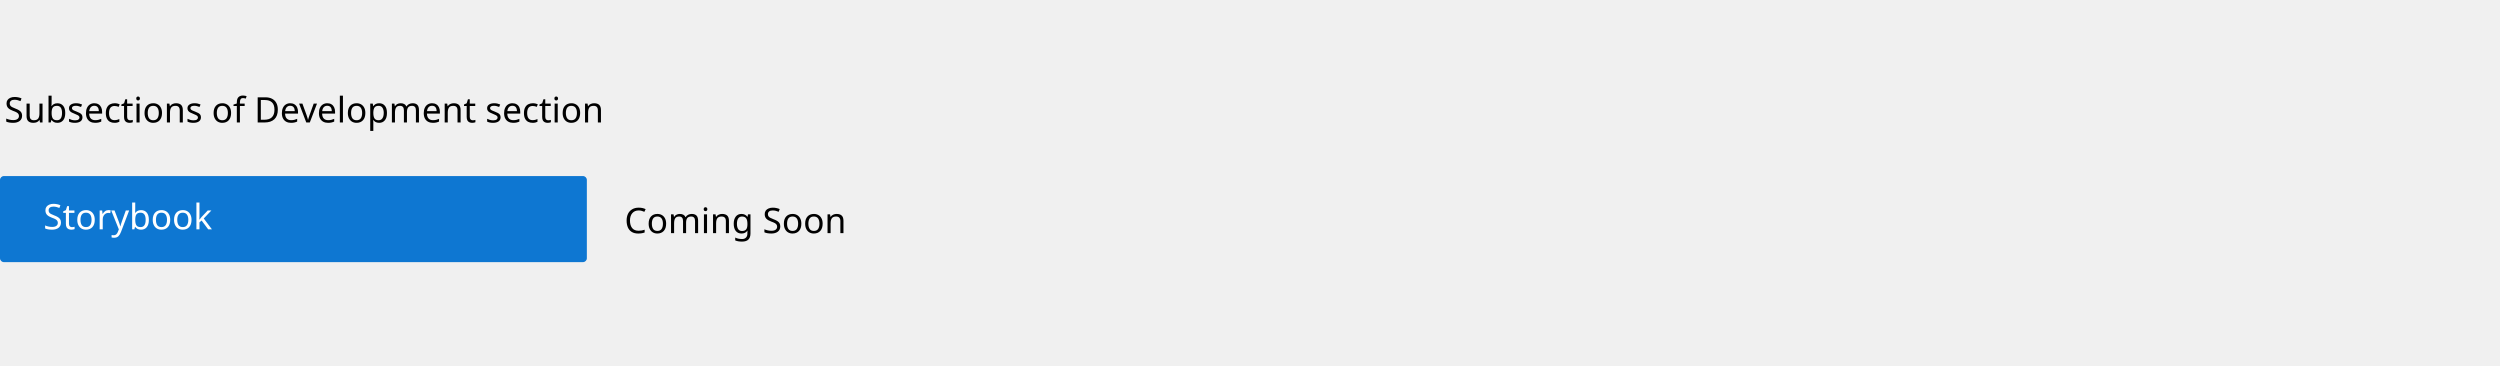
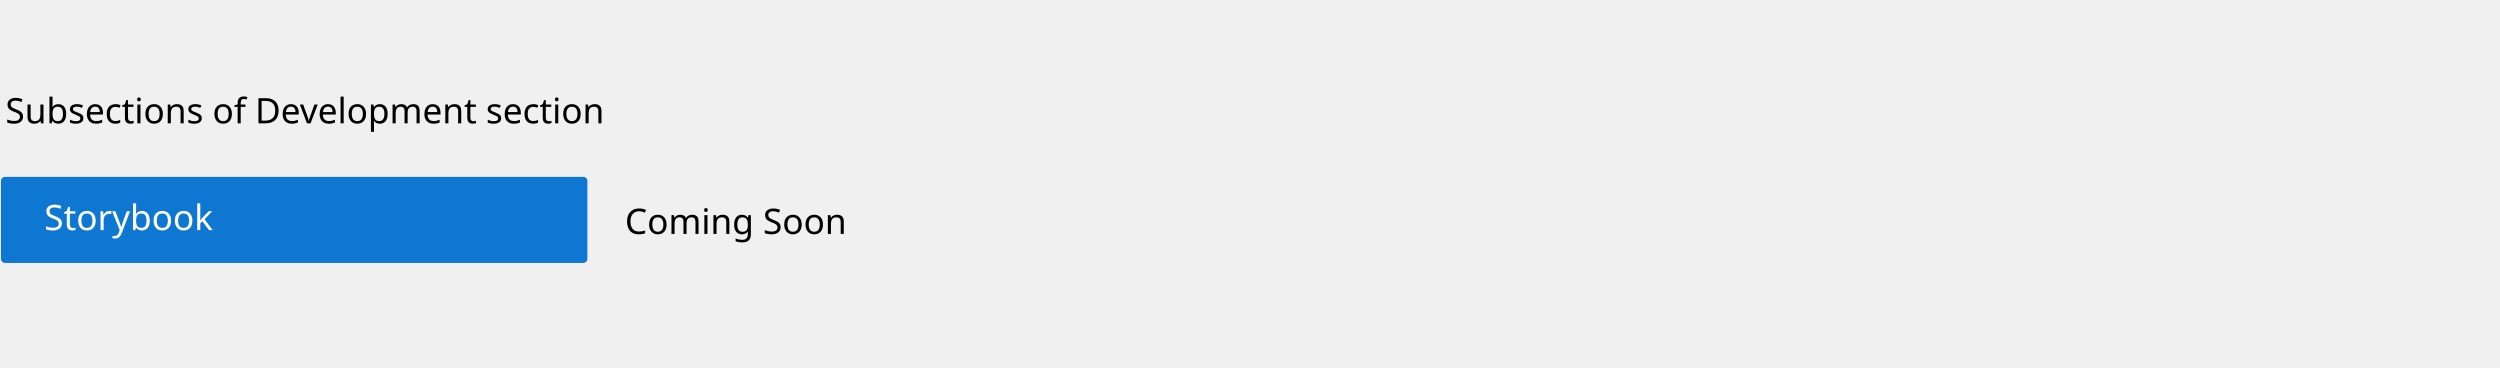
- <svg xmlns="http://www.w3.org/2000/svg" version="1.1" x="0px" y="0px" viewBox="0 0 1278 187" style="enable-background:new 0 0 1278 187;" xml:space="preserve">
-   <style type="text/css">
- 	.st0{display:none;}
- 	.st1{display:inline;}
- 	.st2{fill:#0E77D2;}
- 	.st3{font-family:'IBMPlexSans-Medium';}
- 	.st4{font-size:18px;}
- 	.st5{display:inline;fill:none;}
- 	.st6{fill:#FFFFFF;}
- 	.st7{font-size:12px;}
- 	.st8{display:inline;fill:#FFFFFF;}
- 	.st9{font-family:'IBMPlexSans-Italic';}
- 	.st10{fill:none;}
- </style>
-   <g id="design" class="st0">
-     <rect x="1198.1" y="89.5" class="st1" width="17" height="45" />
-     <rect x="881.1" y="89.5" class="st1" width="17" height="135" />
-     <rect x="564.1" y="89.5" class="st1" width="17" height="315" />
-     <rect x="248.1" y="89.5" class="st1" width="16.5" height="135" />
-     <g class="st1">
-       <path class="st2" d="M892,179H636.1c-1.1,0-2-0.9-2-2v-40c0-1.1,0.9-2,2-2H892c1.1,0,2,0.9,2,2v40C894,178.1,893.1,179,892,179z" />
-     </g>
-     <g class="st1">
-       <path class="st2" d="M892,224H636.1c-1.1,0-2-0.9-2-2v-40c0-1.1,0.9-2,2-2H892c1.1,0,2,0.9,2,2v40C894,223.1,893.1,224,892,224z" />
-     </g>
-     <g class="st1">
-       <path class="st2" d="M891.9,134H636c-1.1,0-2-0.9-2-2V92c0-1.1,0.9-2,2-2h255.9c1.1,0,2,0.9,2,2v40C893.9,133.1,893,134,891.9,134    z" />
-     </g>
-     <g class="st1">
-       <path class="st2" d="M574.9,404H319c-1.1,0-2-0.9-2-2v-40c0-1.1,0.9-2,2-2h255.9c1.1,0,2,0.9,2,2v40    C576.9,403.1,576,404,574.9,404z" />
-     </g>
-     <g class="st1">
-       <path class="st2" d="M575,314H319.1c-1.1,0-2-0.9-2-2v-40c0-1.1,0.9-2,2-2H575c1.1,0,2,0.9,2,2v40C577,313.1,576.1,314,575,314z" />
-     </g>
-     <g class="st1">
-       <path class="st2" d="M575,359H319.1c-1.1,0-2-0.9-2-2v-40c0-1.1,0.9-2,2-2H575c1.1,0,2,0.9,2,2v40C577,358.1,576.1,359,575,359z" />
-     </g>
-     <g class="st1">
-       <path class="st2" d="M574.9,269H319c-1.1,0-2-0.9-2-2v-40c0-1.1,0.9-2,2-2h255.9c1.1,0,2,0.9,2,2v40    C576.9,268.1,576,269,574.9,269z" />
-     </g>
-     <g class="st1">
-       <path class="st2" d="M575,179H319.1c-1.1,0-2-0.9-2-2v-40c0-1.1,0.9-2,2-2H575c1.1,0,2,0.9,2,2v40C577,178.1,576.1,179,575,179z" />
-     </g>
-     <g class="st1">
-       <path class="st2" d="M575,224H319.1c-1.1,0-2-0.9-2-2v-40c0-1.1,0.9-2,2-2H575c1.1,0,2,0.9,2,2v40C577,223.1,576.1,224,575,224z" />
-     </g>
-     <g class="st1">
-       <path class="st2" d="M574.9,134H319c-1.1,0-2-0.9-2-2V92c0-1.1,0.9-2,2-2h255.9c1.1,0,2,0.9,2,2v40C576.9,133.1,576,134,574.9,134    z" />
-     </g>
-     <g class="st1">
-       <path class="st2" d="M258,179H2.1c-1.1,0-2-0.9-2-2v-40c0-1.1,0.9-2,2-2H258c1.1,0,2,0.9,2,2v40C260,178.1,259.1,179,258,179z" />
-     </g>
-     <g class="st1">
-       <path class="st2" d="M258,224H2.1c-1.1,0-2-0.9-2-2v-40c0-1.1,0.9-2,2-2H258c1.1,0,2,0.9,2,2v40C260,223.1,259.1,224,258,224z" />
-     </g>
-     <g class="st1">
-       <path class="st2" d="M257.9,134H2c-1.1,0-2-0.9-2-2V92c0-1.1,0.9-2,2-2h255.9c1.1,0,2,0.9,2,2v40C259.9,133.1,259,134,257.9,134z" />
-     </g>
-     <text transform="matrix(0 1 -1 0 271.4922 87.5985)" class="st1 st3 st4">Detailed Overview</text>
-     <text transform="matrix(0 1 -1 0 587.9873 88.1018)" class="st1 st3 st4">Guidelines</text>
-     <rect x="22.1" y="103.9" class="st5" width="266" height="110.1" />
-     <text transform="matrix(1 0 0 1 22.1405 117.229)" class="st1">
-       <tspan x="0" y="0" class="st6 st3 st4">Anatomy</tspan>
-       <tspan x="0" y="45" class="st6 st3 st4">Specs</tspan>
-       <tspan x="0" y="90" class="st6 st3 st4">States</tspan>
-     </text>
-     <text transform="matrix(0 1 -1 0 905.3633 85.7266)" class="st1 st3 st4">Types</text>
-     <text transform="matrix(0 1 -1 0 1221.779 89.3093)" class="st1 st3 st4">Parts</text>
-     <text transform="matrix(1 0 0 1 339.2303 119.1913)" class="st1">
-       <tspan x="0" y="0" class="st6 st3 st4">Best practices</tspan>
-       <tspan x="0" y="45" class="st6 st3 st4">Hierarchy</tspan>
-       <tspan x="0" y="90" class="st6 st3 st4">Placement</tspan>
-       <tspan x="0" y="135" class="st6 st3 st4">Accessibility guidelines</tspan>
-       <tspan x="0" y="180" class="st6 st3 st4">Animation guidelines</tspan>
-       <tspan x="0" y="225" class="st6 st3 st4">Animation guidelines</tspan>
-       <tspan x="0" y="270" class="st6 st3 st4">Responsive design </tspan>
-       <tspan x="157.8" y="270" class="st6 st3 st7">guidelines</tspan>
-     </text>
-     <text transform="matrix(1 0 0 1 656.2303 119.1914)" class="st1">
-       <tspan x="0" y="0" class="st6 st3 st4">Variations</tspan>
-       <tspan x="0" y="45" class="st6 st3 st4">Props</tspan>
-       <tspan x="0" y="90" class="st6 st3 st4">Themes</tspan>
-     </text>
-     <g class="st1">
-       <path class="st2" d="M1209,134H953c-1.1,0-2-0.9-2-2V92c0-1.1,0.9-2,2-2h256c1.1,0,2,0.9,2,2v40C1211,133.1,1210.1,134,1209,134z" />
-     </g>
-     <text transform="matrix(1 0 0 1 973.2303 119.1914)" class="st8 st3 st4">Component part</text>
-     <g class="st1">
-       <text transform="matrix(1 0 0 1 2.2655 62.604)" class="st3 st4">Subsections of Design section</text>
-     </g>
-     <rect x="778.2" y="356.6" class="st5" width="453" height="49.5" />
-     <text transform="matrix(1 0 0 1 778.2264 366.9492)" class="st1">
-       <tspan x="0" y="0" style="font-family:'IBMPlexSans'; font-size:14px;">Groupings are not reflected in the IA of the page, they are used here to </tspan>
-       <tspan x="0" y="24" style="font-family:'IBMPlexSans'; font-size:14px;">provide rationale for how the order of the subsections was determined.</tspan>
-     </text>
-   </g>
-   <g id="intro" class="st0">
-     <g class="st1">
-       <path class="st2" d="M891.9,134H636c-1.1,0-2-0.9-2-2V92c0-1.1,0.9-2,2-2h255.9c1.1,0,2,0.9,2,2v40C893.9,133.1,893,134,891.9,134    z" />
-     </g>
-     <g class="st1">
-       <path class="st2" d="M574.9,134H319c-1.1,0-2-0.9-2-2V92c0-1.1,0.9-2,2-2h255.9c1.1,0,2,0.9,2,2v40C576.9,133.1,576,134,574.9,134    z" />
-     </g>
-     <g class="st1">
-       <path class="st2" d="M257.9,134H2c-1.1,0-2-0.9-2-2V92c0-1.1,0.9-2,2-2h255.9c1.1,0,2,0.9,2,2v40C259.9,133.1,259,134,257.9,134z" />
-     </g>
-     <rect x="22.1" y="103.9" class="st5" width="266" height="165.6" />
-     <text transform="matrix(1 0 0 1 22.1405 117.229)" class="st8 st3 st4">Title</text>
-     <text transform="matrix(1 0 0 1 339.2303 119.1913)" class="st8 st3 st4">Deck / Description</text>
-     <text transform="matrix(1 0 0 1 656.2303 119.1914)" class="st8 st3 st4">When to Use</text>
-     <g class="st1">
-       <path class="st2" d="M1209,134H953c-1.1,0-2-0.9-2-2V92c0-1.1,0.9-2,2-2h256c1.1,0,2,0.9,2,2v40C1211,133.1,1210.1,134,1209,134z" />
-     </g>
-     <text transform="matrix(1 0 0 1 973.2303 119.1914)" class="st8 st3 st4">Example</text>
-     <g class="st1">
-       <text transform="matrix(1 0 0 1 2.2655 62.604)" class="st3 st4">Subsections of Introduction section</text>
-     </g>
-   </g>
-   <g id="content" class="st0">
-     <g class="st1">
-       <path class="st2" d="M257.9,134H2c-1.1,0-2-0.9-2-2V92c0-1.1,0.9-2,2-2h255.9c1.1,0,2,0.9,2,2v40C259.9,133.1,259,134,257.9,134z" />
-     </g>
-     <rect x="22.1" y="103.9" class="st5" width="266" height="165.6" />
-     <text transform="matrix(1 0 0 1 22.1405 117.229)" class="st8 st3 st4">Writing Dos and Donts</text>
-     <g class="st1">
-       <text transform="matrix(1 0 0 1 319.2303 119.1913)" class="st9 st4">Coming Soon</text>
-     </g>
-     <g class="st1">
-       <text transform="matrix(1 0 0 1 2.2655 62.604)" class="st3 st4">Subsections of Content section</text>
-     </g>
-   </g>
-   <g id="developement">
-     <g>
-       <path class="st2" d="M298,134H2c-1.1,0-2-0.9-2-2V92c0-1.1,0.9-2,2-2h296c1.1,0,2,0.9,2,2v40C300,133.1,299.1,134,298,134z" />
-     </g>
-     <rect x="22.1" y="103.9" class="st10" width="266" height="165.6" />
-     <text transform="matrix(1 0 0 1 22.1405 117.229)" class="st6 st3 st4">Storybook</text>
-     <g>
-       <text transform="matrix(1 0 0 1 319.2303 119.1913)" class="st9 st4">Coming Soon</text>
-     </g>
-     <g>
-       <text transform="matrix(1 0 0 1 2.2655 62.604)" class="st3 st4">Subsections of Development section</text>
-     </g>
-   </g>
-   <g id="related" class="st0">
-     <g class="st1">
-       <path class="st2" d="M932,134H636c-1.1,0-2-0.9-2-2V92c0-1.1,0.9-2,2-2h296c1.1,0,2,0.9,2,2v40C934,133.1,933.1,134,932,134z" />
-     </g>
-     <g class="st1">
-       <path class="st2" d="M615,134H319c-1.1,0-2-0.9-2-2V92c0-1.1,0.9-2,2-2h296c1.1,0,2,0.9,2,2v40C617,133.1,616.1,134,615,134z" />
-     </g>
-     <g class="st1">
-       <path class="st2" d="M298,134H2c-1.1,0-2-0.9-2-2V92c0-1.1,0.9-2,2-2h296c1.1,0,2,0.9,2,2v40C300,133.1,299.1,134,298,134z" />
-     </g>
-     <rect x="22.1" y="103.9" class="st5" width="266" height="165.6" />
-     <text transform="matrix(1 0 0 1 22.1405 117.229)" class="st8 st3 st4">Token and utility functions</text>
-     <text transform="matrix(1 0 0 1 339.2303 119.1913)" class="st8 st3 st4">Related components</text>
-     <text transform="matrix(1 0 0 1 656.2303 119.1914)" class="st8 st3 st4">Reference links</text>
-     <g class="st1">
-       <path class="st2" d="M1249,134H953c-1.1,0-2-0.9-2-2V92c0-1.1,0.9-2,2-2h296c1.1,0,2,0.9,2,2v40C1251,133.1,1250.1,134,1249,134z" />
-     </g>
-     <text transform="matrix(1 0 0 1 973.2303 119.1914)" class="st8 st3 st4">Sketch file</text>
-     <g class="st1">
-       <text transform="matrix(1 0 0 1 2.2655 62.604)" class="st3 st4">Subsections of Related section</text>
-     </g>
-     <g class="st1">
-       <g>
-         <path class="st2" d="M298,199H2c-1.1,0-2-0.9-2-2v-40c0-1.1,0.9-2,2-2h296c1.1,0,2,0.9,2,2v40C300,198.1,299.1,199,298,199z" />
-       </g>
-       <text transform="matrix(1.1538 0 0 1 25.6504 184.1982)" class="st6 st3 st4">Old versions</text>
-     </g>
-   </g>
+ <svg xmlns="http://www.w3.org/2000/svg" viewBox="0 0 1279 188">
+   <style>.D{font-family:'IBMPlexSans-Medium'}.E{font-size:18px}</style>
+   <path d="M298.5 134.5H2.5c-1.1 0-2-.9-2-2v-40c0-1.1.9-2 2-2h296c1.1 0 2 .9 2 2v40c0 1.1-.9 2-2 2z" fill="#0e77d2" />
+   <path d="M22.6 104.4h266v66.1h-266z" fill="none" />
+   <text transform="translate(22.64 117.729)" class="D E" fill="#fff">Storybook</text>
+   <text transform="translate(319.73 119.691)" class="E" font-family="IBMPlexSans-Italic">Coming Soon</text>
+   <text transform="translate(2.766 63.104)" class="D E">Subsections of Development section</text>
</svg>
